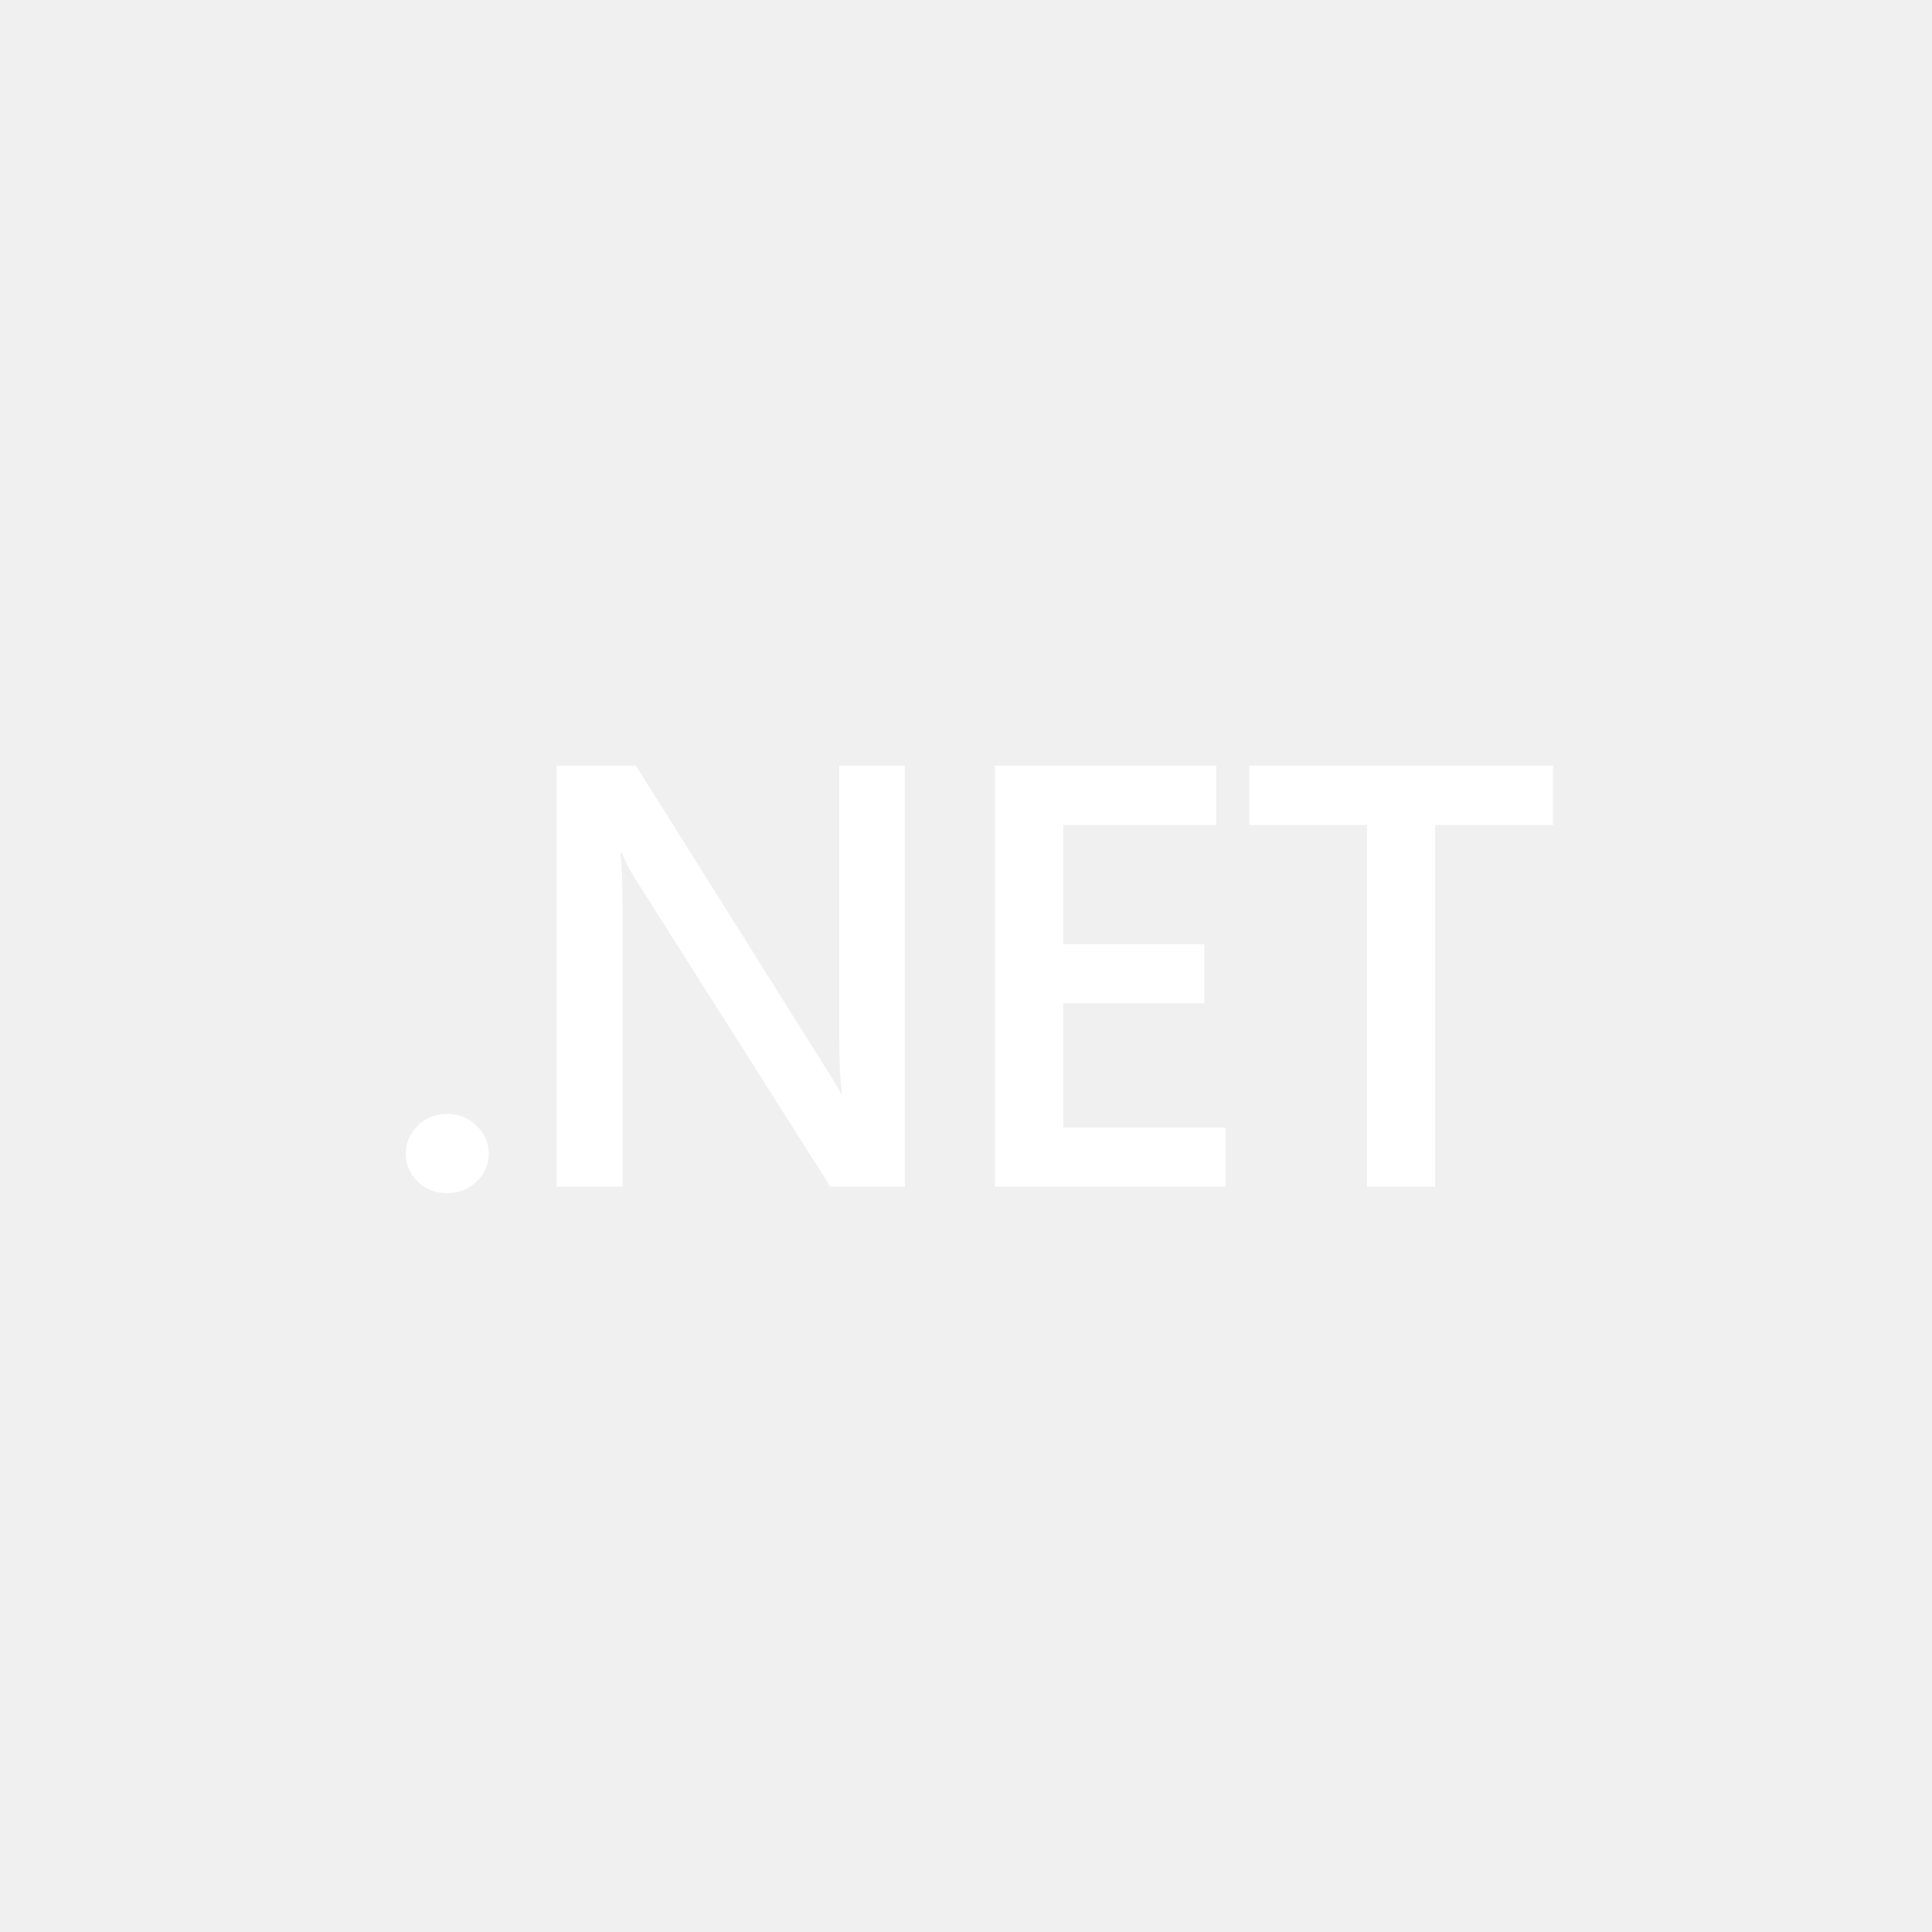
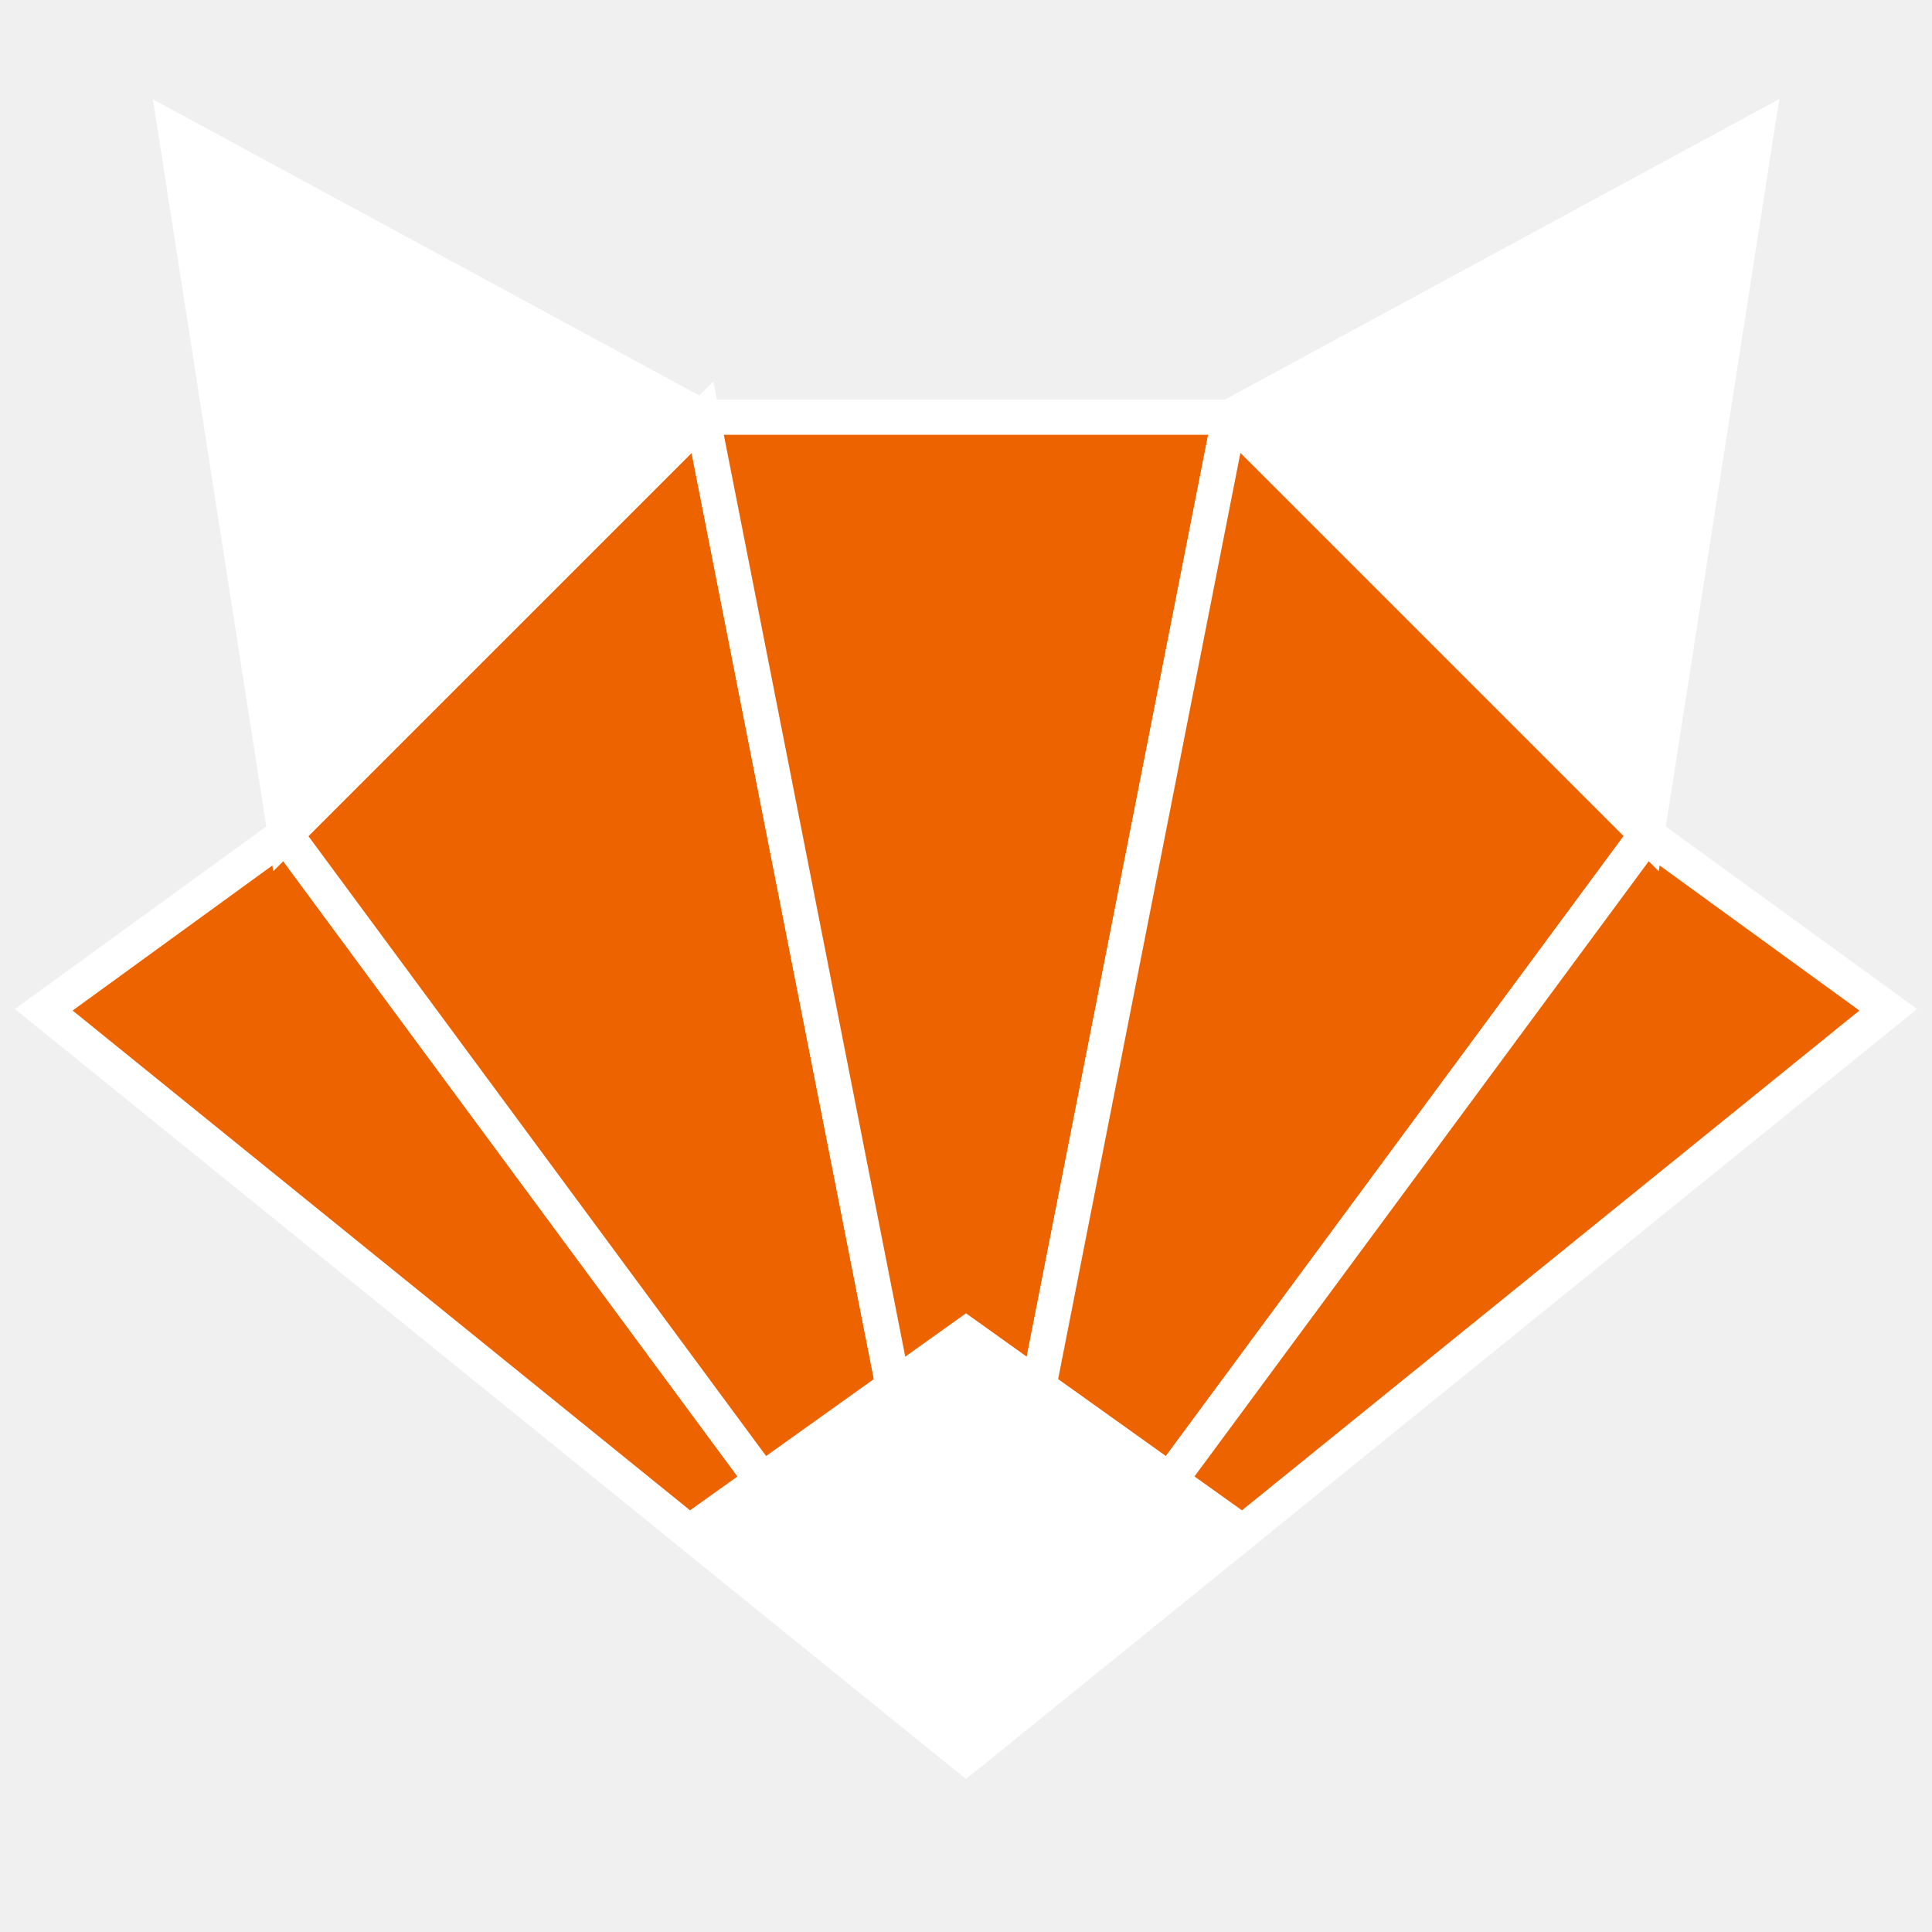
- <svg xmlns="http://www.w3.org/2000/svg" width="456" height="456" viewBox="0 0 456 456" version="1.1" xml:space="preserve" style="fill-rule:evenodd;clip-rule:evenodd;stroke-linejoin:round;stroke-miterlimit:2;">
-   <path d="m 105.5,281.609 c -2.703,0 -5.001,-0.9 -6.893,-2.702 -1.892,-1.848 -2.838,-4.042 -2.838,-6.582 0,-2.587 0.946,-4.804 2.838,-6.652 1.892,-1.848 4.19,-2.772 6.893,-2.772 2.748,0 5.068,0.924 6.96,2.772 1.937,1.848 2.906,4.064 2.906,6.652 0,2.54 -0.968,4.734 -2.906,6.582 -1.892,1.802 -4.212,2.702 -6.96,2.702 z" style="fill:#ffffff;fill-rule:nonzero;stroke-width:0.838" />
-   <path d="M 213.561,280.084 H 195.99 L 149.7,207.054 c -1.171,-1.848 -2.14,-3.765 -2.906,-5.751 h -0.406 c 0.361,2.125 0.541,6.675 0.541,13.65 v 65.132 h -15.543 v -99.36 h 18.719 l 44.737,71.298 c 1.892,2.957 3.109,4.989 3.649,6.098 h 0.27 c -0.45,-2.632 -0.676,-7.09 -0.676,-13.373 v -64.023 h 15.476 z" style="fill:#ffffff;fill-rule:nonzero;stroke-width:0.838" />
-   <path d="m 289.251,280.084 h -54.401 v -99.36 h 52.238 v 13.997 h -36.154 v 28.131 h 33.316 v 13.927 h -33.316 v 29.378 h 38.316 z" style="fill:#ffffff;fill-rule:nonzero;stroke-width:0.838" />
-   <path d="M 366.565,194.721 H 338.722 v 85.363 h -16.084 v -85.363 h -27.775 v -13.997 h 71.701 z" style="fill:#ffffff;fill-rule:nonzero;stroke-width:0.838" />
+ <svg xmlns="http://www.w3.org/2000/svg" width="25px" height="25px" viewBox="0 0 25 25" version="1.1">
+   <g id="surface1">
+     <path style="fill-rule:nonzero;fill:rgb(92.941%,38.824%,0%);fill-opacity:1;stroke-width:8;stroke-linecap:butt;stroke-linejoin:miter;stroke:rgb(100%,100%,100%);stroke-opacity:1;stroke-miterlimit:4;" d="M 220 399.988 L 9.969 229.969 L 64.969 190.025 Z M 220 399.988 " transform="matrix(0.0568182,0,0,0.0568182,0,0)" />
+     <path style="fill-rule:nonzero;fill:rgb(92.941%,38.824%,0%);fill-opacity:1;stroke-width:8;stroke-linecap:butt;stroke-linejoin:miter;stroke:rgb(100%,100%,100%);stroke-opacity:1;stroke-miterlimit:4;" d="M 220 399.988 L 64.969 190.025 L 159.981 95.013 Z M 220 399.988 " transform="matrix(0.0568182,0,0,0.0568182,0,0)" />
+     <path style="fill-rule:nonzero;fill:rgb(92.941%,38.824%,0%);fill-opacity:1;stroke-width:8;stroke-linecap:butt;stroke-linejoin:miter;stroke:rgb(100%,100%,100%);stroke-opacity:1;stroke-miterlimit:4;" d="M 220 399.988 L 159.981 95.013 L 280.019 95.013 Z M 220 399.988 " transform="matrix(0.0568182,0,0,0.0568182,0,0)" />
+     <path style="fill-rule:nonzero;fill:rgb(92.941%,38.824%,0%);fill-opacity:1;stroke-width:8;stroke-linecap:butt;stroke-linejoin:miter;stroke:rgb(100%,100%,100%);stroke-opacity:1;stroke-miterlimit:4;" d="M 220 399.988 L 280.019 95.013 L 399.988 29.975 L 375.031 190.025 Z M 220 399.988 " transform="matrix(0.0568182,0,0,0.0568182,0,0)" />
+     <path style="fill-rule:nonzero;fill:rgb(92.941%,38.824%,0%);fill-opacity:1;stroke-width:8;stroke-linecap:butt;stroke-linejoin:miter;stroke:rgb(100%,100%,100%);stroke-opacity:1;stroke-miterlimit:4;" d="M 220 399.988 L 375.031 190.025 L 430.031 229.969 Z M 220 399.988 " transform="matrix(0.0568182,0,0,0.0568182,0,0)" />
+     <path style="fill-rule:nonzero;fill:rgb(100%,100%,100%);fill-opacity:1;stroke-width:8;stroke-linecap:butt;stroke-linejoin:miter;stroke:rgb(100%,100%,100%);stroke-opacity:1;stroke-miterlimit:4;" d="M 220 399.988 L 157.025 348.975 L 220 304.012 L 282.975 348.975 Z M 220 399.988 " transform="matrix(0.0568182,0,0,0.0568182,0,0)" />
+     <path style="fill-rule:nonzero;fill:rgb(100%,100%,100%);fill-opacity:1;stroke-width:8;stroke-linecap:butt;stroke-linejoin:miter;stroke:rgb(100%,100%,100%);stroke-opacity:1;stroke-miterlimit:4;" d="M 64.969 190.025 L 40.013 29.975 L 159.981 95.013 Z M 64.969 190.025 " transform="matrix(0.0568182,0,0,0.0568182,0,0)" />
+     <path style="fill-rule:nonzero;fill:rgb(100%,100%,100%);fill-opacity:1;stroke-width:8;stroke-linecap:butt;stroke-linejoin:miter;stroke:rgb(100%,100%,100%);stroke-opacity:1;stroke-miterlimit:4;" d="M 280.019 95.013 L 399.988 29.975 L 375.031 190.025 Z M 280.019 95.013 " transform="matrix(0.0568182,0,0,0.0568182,0,0)" />
+   </g>
</svg>
